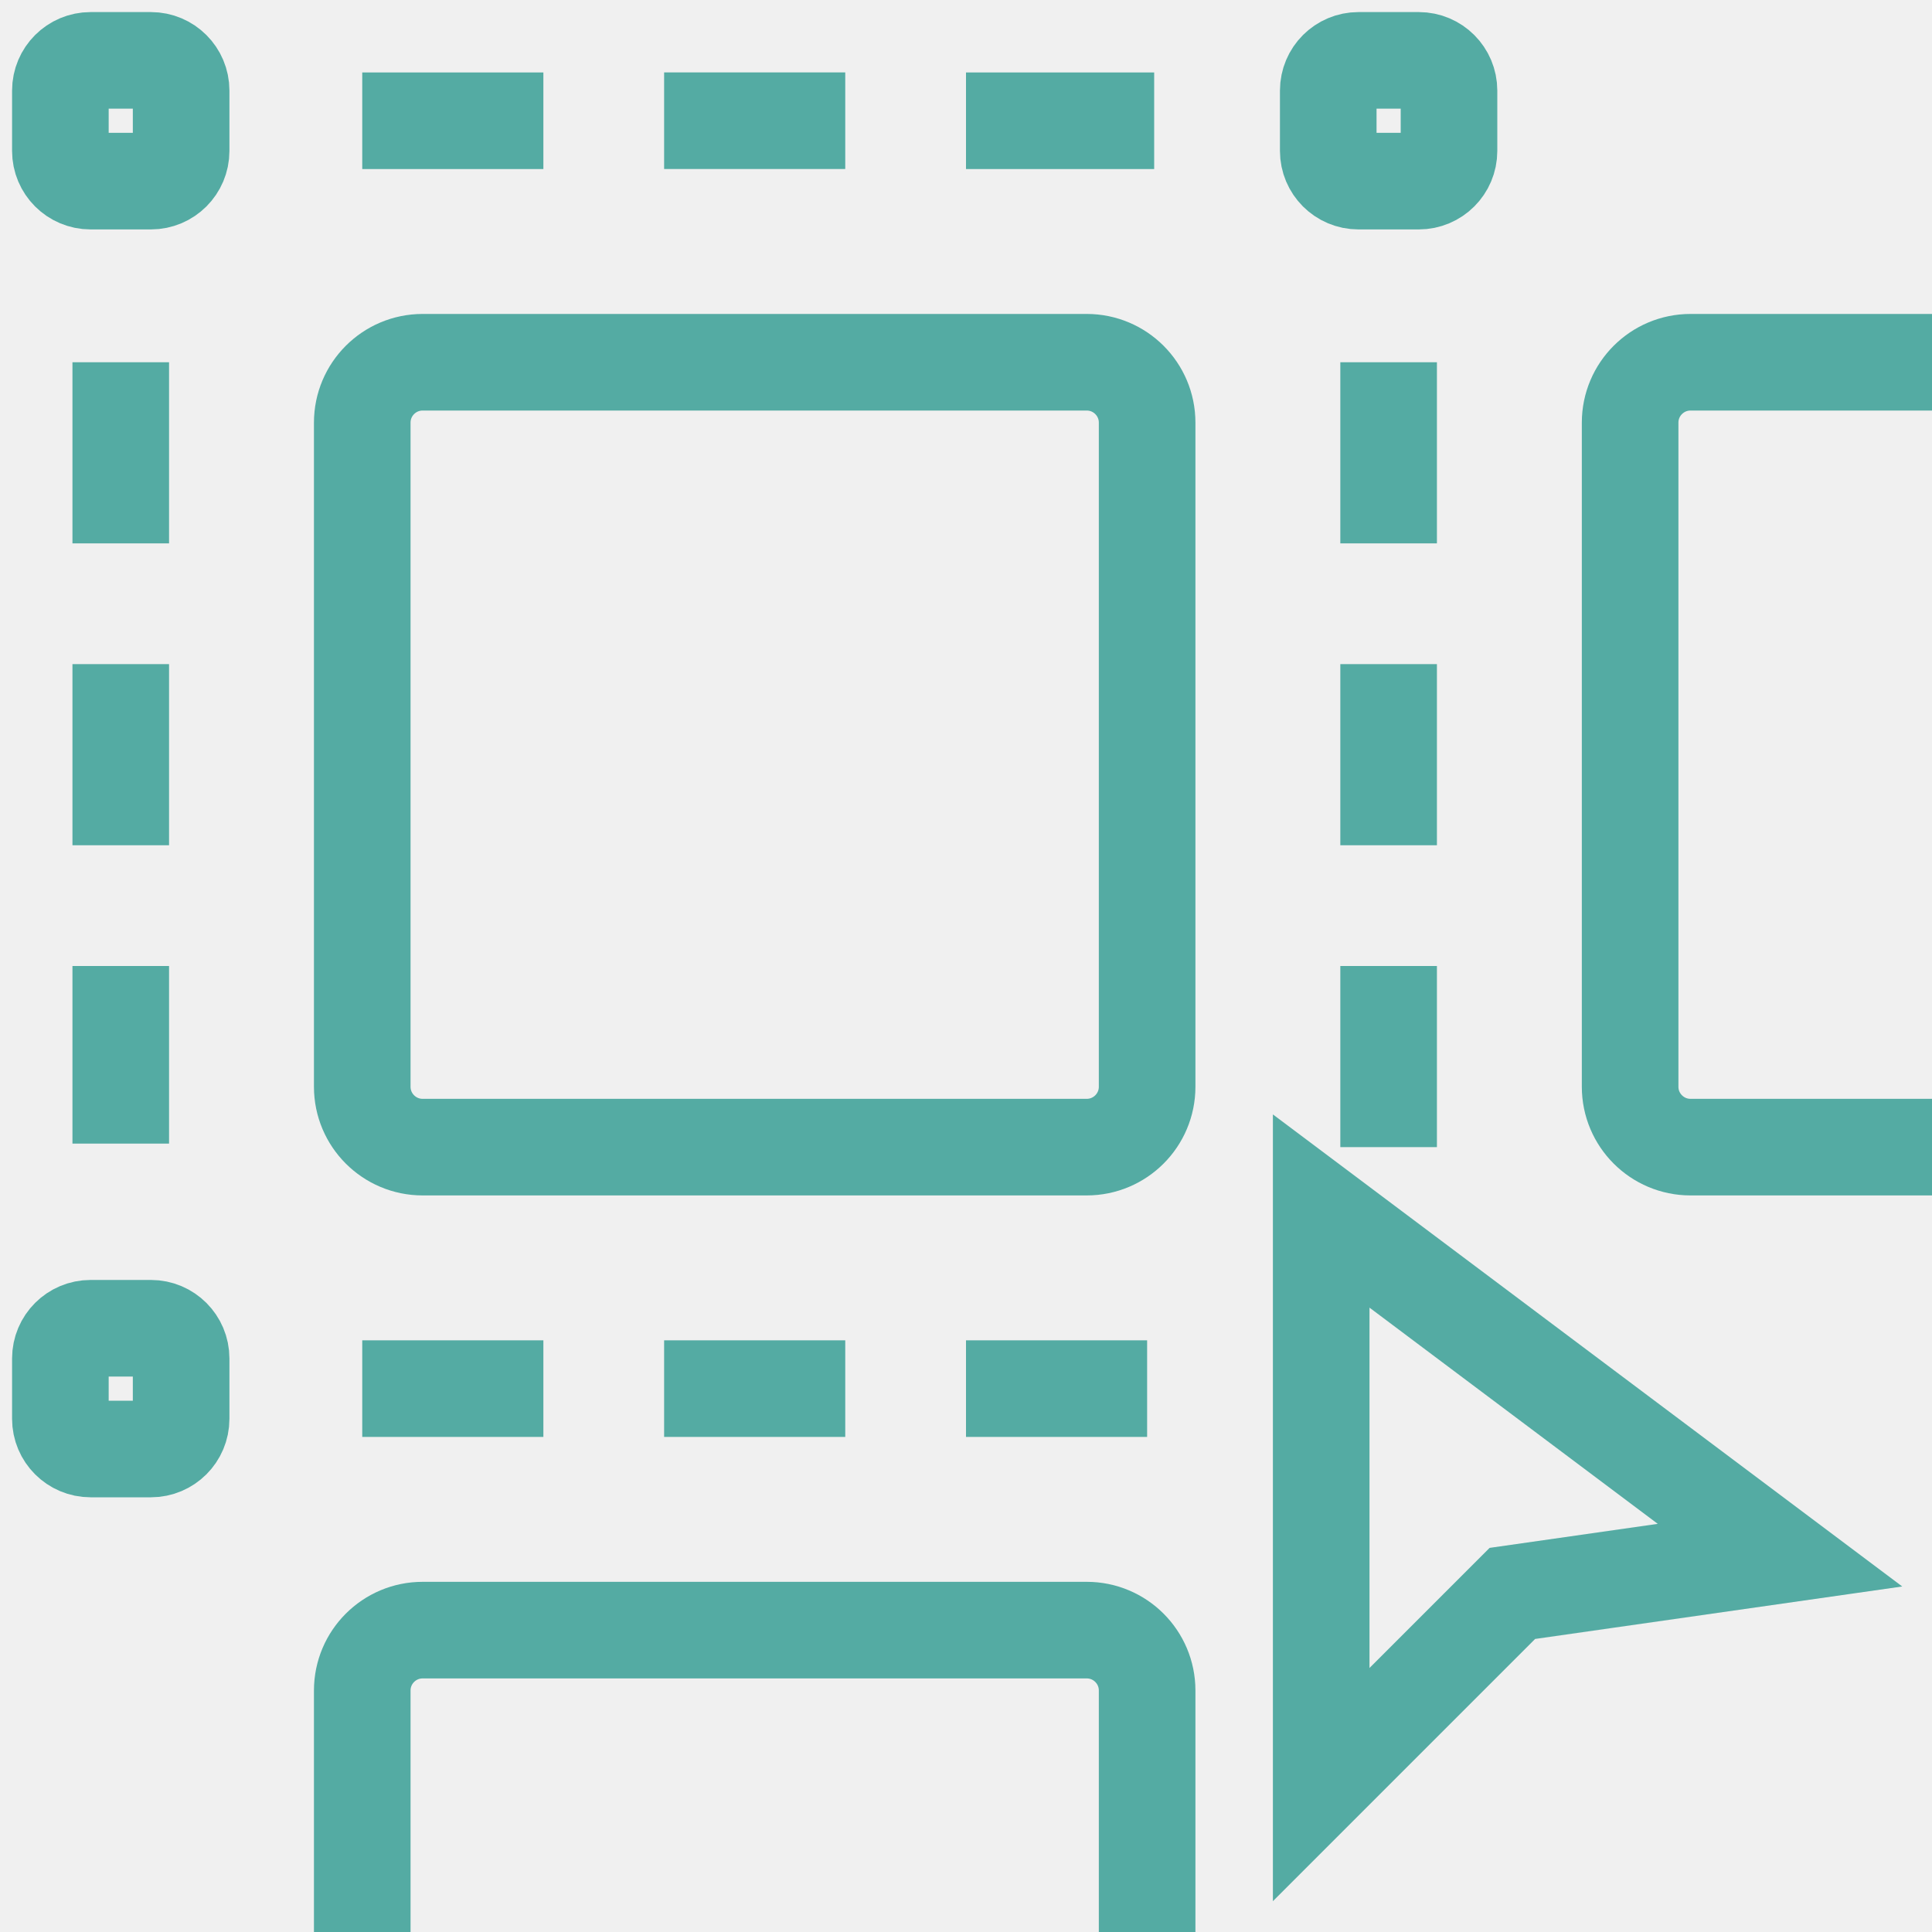
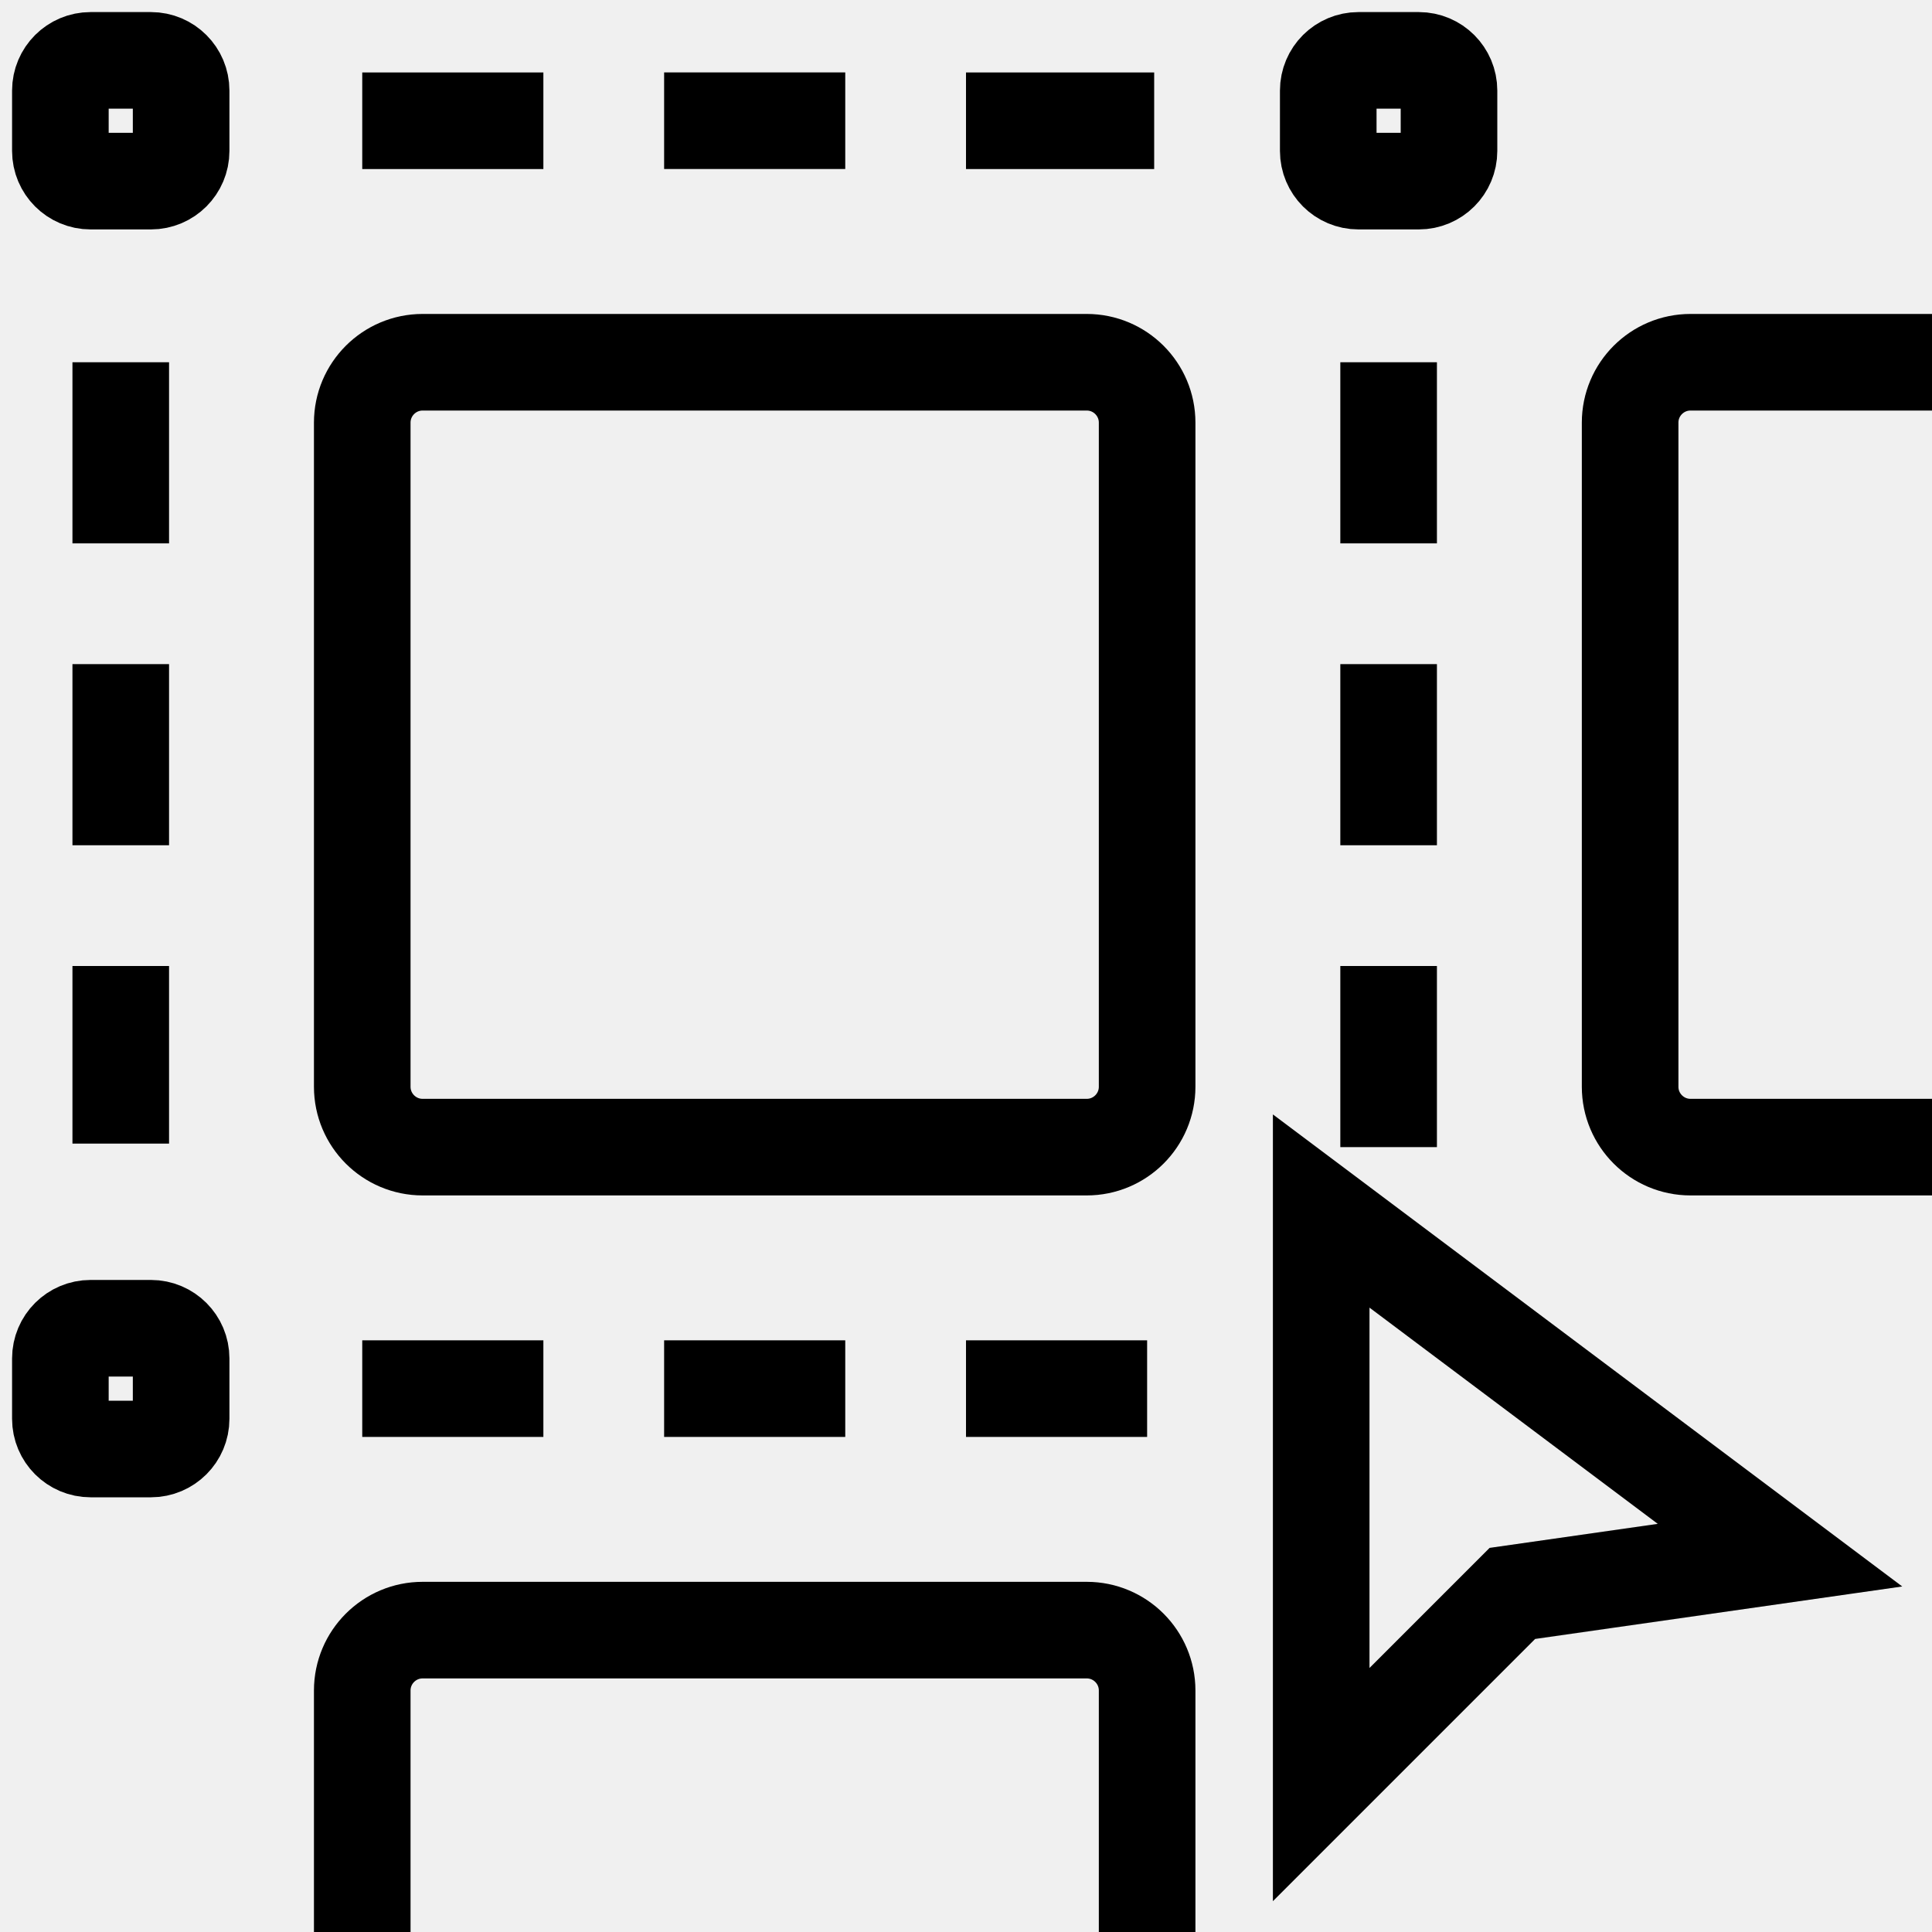
<svg xmlns="http://www.w3.org/2000/svg" width="40" height="40" viewBox="0 0 40 40" fill="none">
  <g clip-path="url(#clip0_1032_13665)">
-     <path d="M3.125 1.25H1.875C1.53 1.25 1.25 1.53 1.25 1.875V3.125C1.25 3.47 1.53 3.75 1.875 3.75H3.125C3.47 3.75 3.75 3.47 3.75 3.125V1.875C3.75 1.53 3.47 1.25 3.125 1.25Z" stroke="#54ABA3" stroke-width="2" stroke-miterlimit="10" />
-     <path d="M29.375 1.25H28.125C27.78 1.25 27.5 1.53 27.5 1.875V3.125C27.5 3.47 27.78 3.75 28.125 3.75H29.375C29.72 3.75 30 3.47 30 3.125V1.875C30 1.53 29.72 1.25 29.375 1.25Z" stroke="#54ABA3" stroke-width="2" stroke-miterlimit="10" />
-     <path d="M3.125 27.5H1.875C1.53 27.5 1.25 27.78 1.25 28.125V29.375C1.25 29.72 1.53 30 1.875 30H3.125C3.47 30 3.75 29.72 3.75 29.375V28.125C3.75 27.78 3.47 27.5 3.125 27.5Z" stroke="#54ABA3" stroke-width="2" stroke-miterlimit="10" />
-     <path d="M2.5 7.5V11.25" stroke="#54ABA3" stroke-width="2" stroke-miterlimit="10" />
-     <path d="M11.25 2.5H7.5" stroke="#54ABA3" stroke-width="2" stroke-miterlimit="10" />
-     <path d="M23.896 2.5H20" stroke="#54ABA3" stroke-width="2" stroke-miterlimit="10" />
-     <path d="M17.5 2.499H13.75" stroke="#54ABA3" stroke-width="2" stroke-miterlimit="10" />
-     <path d="M2.5 13.75V17.5" stroke="#54ABA3" stroke-width="2" stroke-miterlimit="10" />
-     <path d="M28.75 13.75V17.5" stroke="#54ABA3" stroke-width="2" stroke-miterlimit="10" />
-     <path d="M28.75 20V23.75" stroke="#54ABA3" stroke-width="2" stroke-miterlimit="10" />
-     <path d="M11.25 28.75H7.5" stroke="#54ABA3" stroke-width="2" stroke-miterlimit="10" />
-     <path d="M17.5 28.75H13.75" stroke="#54ABA3" stroke-width="2" stroke-miterlimit="10" />
-     <path d="M23.75 28.75H20" stroke="#54ABA3" stroke-width="2" stroke-miterlimit="10" />
-     <path d="M2.5 20V23.677" stroke="#54ABA3" stroke-width="2" stroke-miterlimit="10" />
-     <path d="M28.75 7.5V11.25" stroke="#54ABA3" stroke-width="2" stroke-miterlimit="10" />
-     <path d="M27.354 25.073V36.948L31.312 32.99L36.853 32.198L27.354 25.073Z" stroke="#54ABA3" stroke-width="2" stroke-miterlimit="10" />
-     <path d="M22.5 7.5H8.75C8.06 7.5 7.5 8.06 7.5 8.75V22.5C7.5 23.19 8.06 23.75 8.75 23.75H22.5C23.19 23.75 23.75 23.19 23.75 22.5V8.75C23.75 8.06 23.19 7.5 22.5 7.5Z" stroke="#54ABA3" stroke-width="2" stroke-miterlimit="10" />
-     <path d="M40 23.75H35C34.31 23.75 33.75 23.19 33.75 22.5V8.75C33.75 8.06 34.31 7.5 35 7.5H40" stroke="#54ABA3" stroke-width="2" stroke-miterlimit="10" />
-     <path d="M7.5 40V35C7.5 34.31 8.06 33.75 8.75 33.75H22.5C23.19 33.75 23.75 34.31 23.75 35V40" stroke="#54ABA3" stroke-width="2" stroke-miterlimit="10" />
+     <path d="M3.125 1.25H1.875C1.53 1.25 1.25 1.53 1.25 1.875V3.125C1.25 3.47 1.53 3.75 1.875 3.75H3.125C3.47 3.75 3.75 3.47 3.75 3.125V1.875C3.75 1.53 3.47 1.25 3.125 1.25Z" stroke="currentColor" stroke-width="2" stroke-miterlimit="10" />
+     <path d="M29.375 1.25H28.125C27.78 1.25 27.5 1.53 27.5 1.875V3.125C27.5 3.47 27.78 3.75 28.125 3.75H29.375C29.72 3.75 30 3.47 30 3.125V1.875C30 1.53 29.72 1.25 29.375 1.25Z" stroke="currentColor" stroke-width="2" stroke-miterlimit="10" />
+     <path d="M3.125 27.5H1.875C1.53 27.5 1.25 27.78 1.25 28.125V29.375C1.25 29.72 1.53 30 1.875 30H3.125C3.47 30 3.75 29.72 3.75 29.375V28.125C3.75 27.78 3.47 27.5 3.125 27.5Z" stroke="currentColor" stroke-width="2" stroke-miterlimit="10" />
+     <path d="M2.5 7.5V11.25" stroke="currentColor" stroke-width="2" stroke-miterlimit="10" />
+     <path d="M11.25 2.5H7.5" stroke="currentColor" stroke-width="2" stroke-miterlimit="10" />
+     <path d="M23.896 2.5H20" stroke="currentColor" stroke-width="2" stroke-miterlimit="10" />
+     <path d="M17.5 2.499H13.75" stroke="currentColor" stroke-width="2" stroke-miterlimit="10" />
+     <path d="M2.5 13.75V17.5" stroke="currentColor" stroke-width="2" stroke-miterlimit="10" />
+     <path d="M28.75 13.75V17.5" stroke="currentColor" stroke-width="2" stroke-miterlimit="10" />
+     <path d="M28.75 20V23.75" stroke="currentColor" stroke-width="2" stroke-miterlimit="10" />
+     <path d="M11.25 28.75H7.5" stroke="currentColor" stroke-width="2" stroke-miterlimit="10" />
+     <path d="M17.5 28.75H13.75" stroke="currentColor" stroke-width="2" stroke-miterlimit="10" />
+     <path d="M23.75 28.75H20" stroke="currentColor" stroke-width="2" stroke-miterlimit="10" />
+     <path d="M2.5 20V23.677" stroke="currentColor" stroke-width="2" stroke-miterlimit="10" />
+     <path d="M28.75 7.5V11.25" stroke="currentColor" stroke-width="2" stroke-miterlimit="10" />
+     <path d="M27.354 25.073V36.948L31.312 32.99L36.853 32.198L27.354 25.073Z" stroke="currentColor" stroke-width="2" stroke-miterlimit="10" />
+     <path d="M22.5 7.5H8.75C8.06 7.5 7.5 8.06 7.5 8.75V22.5C7.5 23.19 8.06 23.75 8.75 23.75H22.5C23.19 23.75 23.75 23.19 23.75 22.5V8.75C23.75 8.06 23.19 7.5 22.5 7.5Z" stroke="currentColor" stroke-width="2" stroke-miterlimit="10" />
+     <path d="M40 23.75H35C34.31 23.75 33.75 23.19 33.75 22.5V8.75C33.75 8.06 34.31 7.5 35 7.5H40" stroke="currentColor" stroke-width="2" stroke-miterlimit="10" />
+     <path d="M7.5 40V35C7.5 34.31 8.06 33.75 8.75 33.75H22.5C23.19 33.75 23.75 34.31 23.75 35V40" stroke="currentColor" stroke-width="2" stroke-miterlimit="10" />
  </g>
  <defs>
    <clipPath id="clip0_1032_13665">
      <rect width="40" height="40" fill="white" />
    </clipPath>
  </defs>
</svg>
